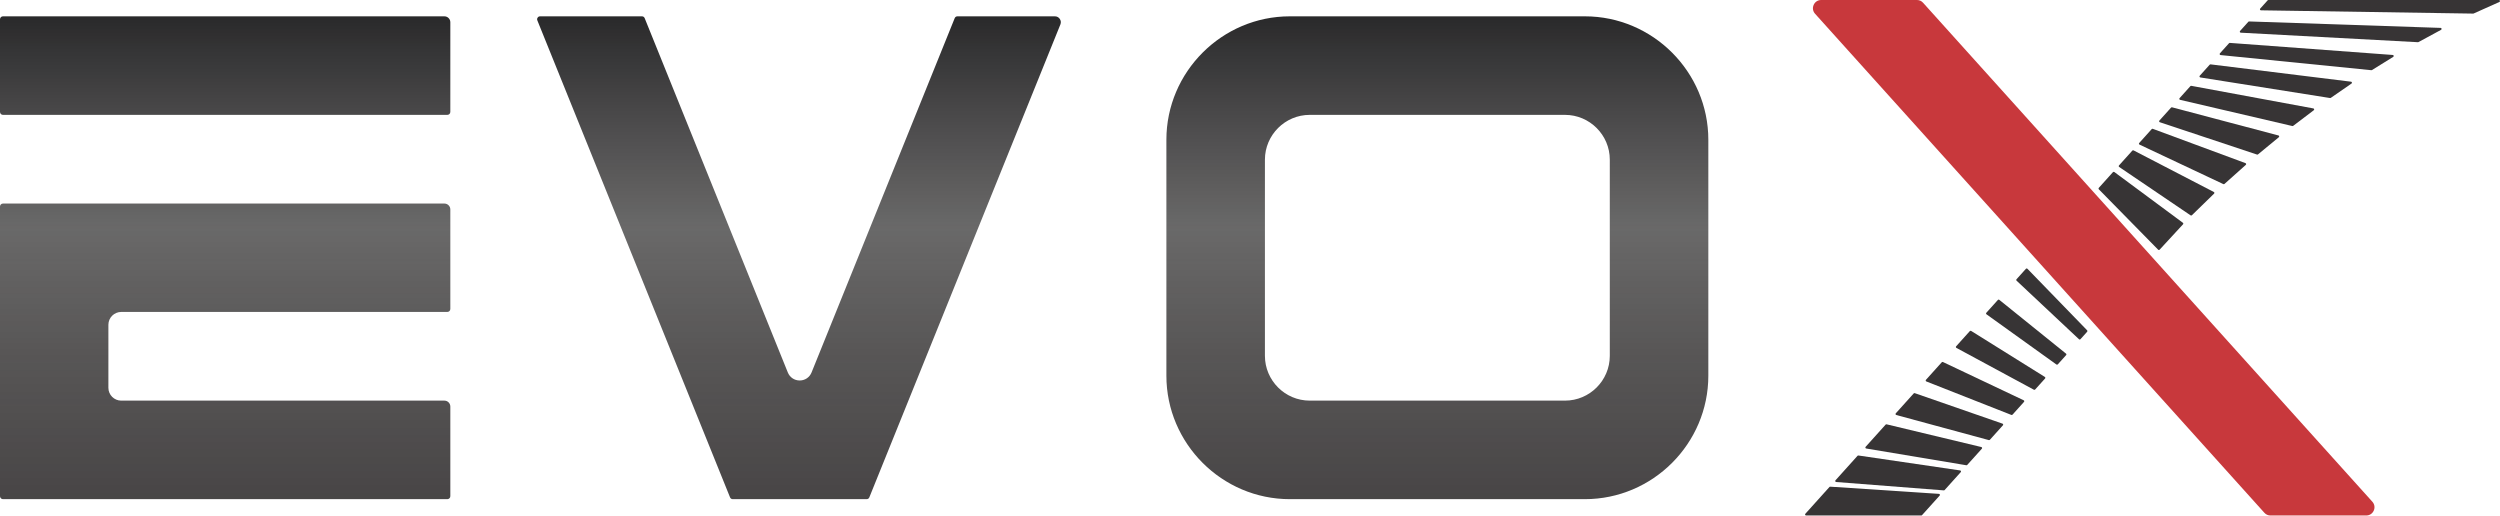
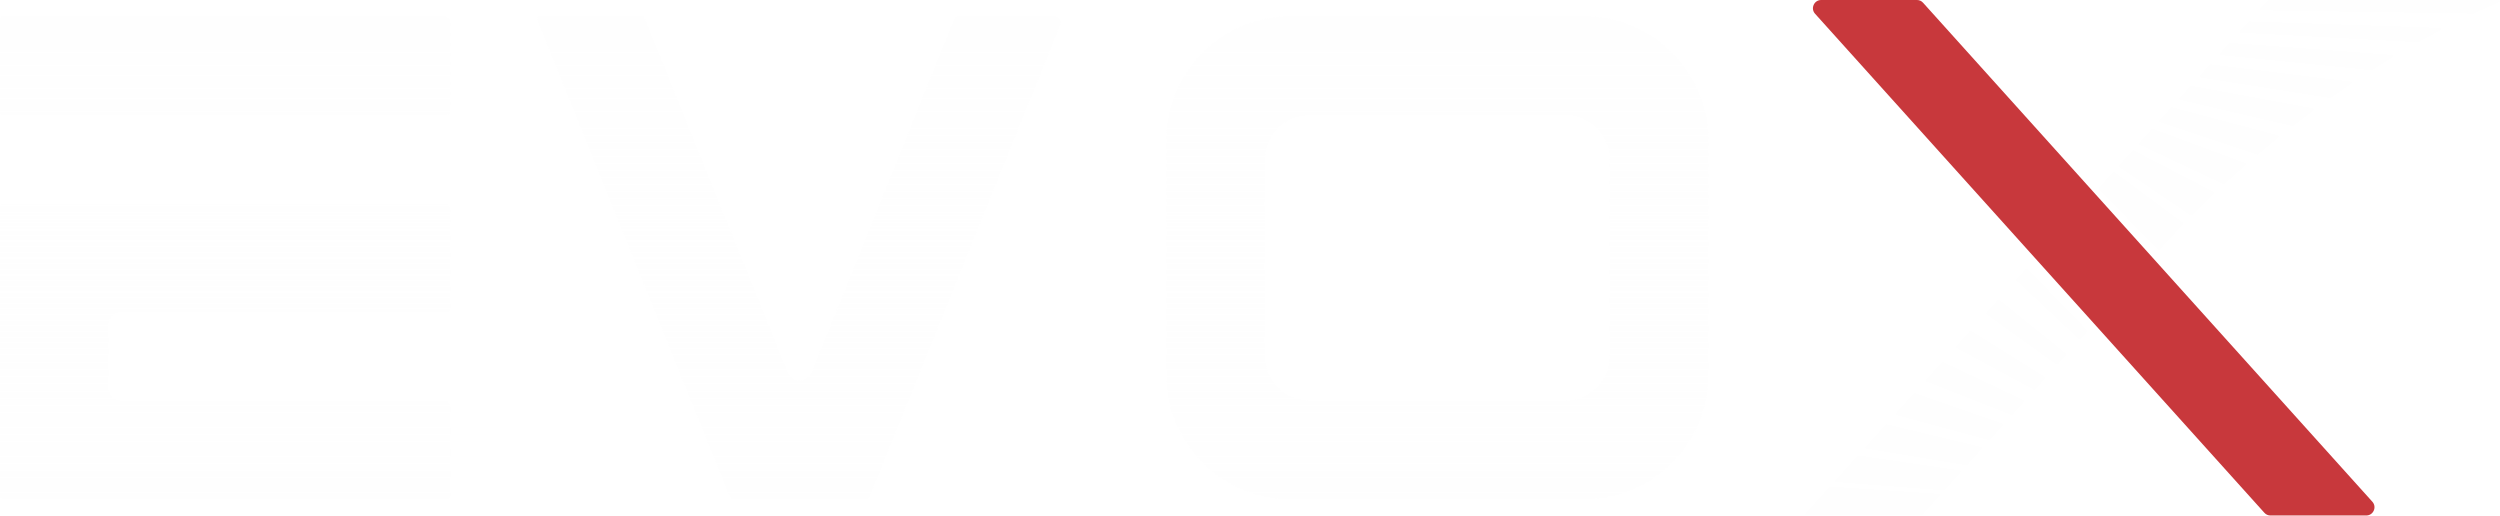
<svg xmlns="http://www.w3.org/2000/svg" xmlns:xlink="http://www.w3.org/1999/xlink" xml:space="preserve" width="6062.18mm" height="1250mm" version="1.1" style="shape-rendering:geometricPrecision; text-rendering:geometricPrecision; image-rendering:optimizeQuality; fill-rule:evenodd; clip-rule:evenodd" viewBox="0 0 625393.22 128953.89">
  <defs>
    <style type="text/css">
   
-     .fil3 {fill:#373435}
+     .fil3 {fill:#FEFEFE}
    .fil4 {fill:#C8383C}
    .fil2 {fill:url(#id0)}
    .fil0 {fill:url(#id1)}
    .fil1 {fill:url(#id2)}
   
  </style>
-     <linearGradient id="id0" gradientUnits="userSpaceOnUse" x1="359566.17" y1="126101.11" x2="359566.17" y2="2853.49">
-       <stop offset="0" style="stop-opacity:0.918; stop-color:#373435" />
-       <stop offset="0.31" style="stop-opacity:0.835; stop-color:#373535" />
-       <stop offset="0.561" style="stop-opacity:0.749; stop-color:#373636" />
-       <stop offset="0.788" style="stop-opacity:0.875; stop-color:#302F30" />
-       <stop offset="1" style="stop-opacity:1; stop-color:#282829" />
+     <linearGradient id="id0" gradientUnits="userSpaceOnUse" x1="359566.17" y1="126101.12" x2="359566.17" y2="2853.5">
+       <stop offset="0" style="stop-opacity:0.918; stop-color:#FEFEFE" />
+       <stop offset="0.31" style="stop-opacity:0.835; stop-color:#FEFEFE" />
+       <stop offset="0.561" style="stop-opacity:0.749; stop-color:#FEFEFE" />
+       <stop offset="0.788" style="stop-opacity:0.875; stop-color:#FEFEFE" />
+       <stop offset="1" style="stop-opacity:1; stop-color:#FEFEFE" />
    </linearGradient>
-     <linearGradient id="id1" gradientUnits="userSpaceOnUse" xlink:href="#id0" x1="56326.49" y1="126101.11" x2="56326.49" y2="2853.49">
+     <linearGradient id="id1" gradientUnits="userSpaceOnUse" xlink:href="#id0" x1="56326.49" y1="126101.12" x2="56326.49" y2="2853.5">
  </linearGradient>
-     <linearGradient id="id2" gradientUnits="userSpaceOnUse" xlink:href="#id0" x1="199869.19" y1="126101.11" x2="199869.19" y2="2853.49">
+     <linearGradient id="id2" gradientUnits="userSpaceOnUse" xlink:href="#id0" x1="199869.19" y1="126101.12" x2="199869.19" y2="2853.5">
  </linearGradient>
  </defs>
  <g id="圖層_x0020_1">
-     <path class="fil0" d="M111173.52 4085.97l-110434.04 0c-205.57,0 -390.44,81.83 -521.58,212.97l-4.93 4.93c-131.13,131.13 -212.97,316.01 -212.97,521.58l0 23170.55c0,202.13 83.81,387.49 217.9,521.58 131.14,136.07 316.01,217.91 521.58,217.91l111173.52 0c202.13,0 387.49,-83.81 521.58,-217.91 134.09,-134.09 217.9,-319.45 217.9,-521.58l0 -22431.06c0,-814.42 -664.55,-1478.97 -1478.97,-1478.97zm1478.97 73209.08l0 -24896.02c0,-814.42 -664.55,-1478.97 -1478.97,-1478.97l-110434.04 0c-205.57,0 -390.44,81.84 -521.58,212.97l-4.93 4.93c-131.13,131.14 -212.97,316.01 -212.97,521.58l0 72469.6c0,202.13 83.81,387.49 217.9,521.58 131.14,136.07 316.01,217.9 521.58,217.9l111173.52 0c202.13,0 387.49,-83.8 521.58,-217.9 134.09,-134.09 217.9,-319.45 217.9,-521.58l0 -22431.06c0,-814.42 -664.55,-1478.97 -1478.97,-1478.97l-80854.68 0c-879,0 -1680.1,-360.38 -2262.33,-942.11 -582.22,-577.29 -942.11,-1379.39 -942.11,-2262.34l0 -15775.69c0,-878.02 359.39,-1678.14 939.64,-2259.87l4.93 -4.93c581.73,-580.25 1381.85,-939.64 2259.86,-939.64l81594.16 0c202.13,0 387.49,-83.81 521.58,-217.9 134.09,-134.09 217.9,-319.45 217.9,-521.58z" />
-     <path class="fil1" d="M160583.37 4085.97l-25473.74 0c-135.08,0 -254.89,27.61 -352,77.89 -99.09,55.21 -188.81,138.04 -262.26,246.99 -76.42,109.44 -119.8,223.81 -131.14,333.26 -11.83,113.39 7.4,237.13 57.68,362.35l48201.05 119303.69c58.17,144.45 152.33,260.8 269.17,339.18 113.39,76.41 257.83,119.3 418.54,119.3l33473.97 0c161.2,0 305.16,-42.88 418.54,-119.3 116.84,-78.38 211,-194.73 269.17,-339.18l47792.35 -118291.1c189.8,-469.82 138.53,-960.84 -144.94,-1380.86 -283.46,-420.52 -719.26,-652.23 -1226.06,-652.23l-24381.27 0c-160.72,0 -305.17,42.88 -418.55,119.3 -116.83,78.39 -211.49,195.23 -269.17,339.18l-35807.78 88627.85c-247.97,616.24 -658.63,1117.62 -1174.3,1465.17 -517.64,349.03 -1135.36,543.28 -1794.98,543.28 -660.11,0 -1277.33,-194.25 -1794.98,-543.28 -515.66,-347.56 -926.32,-848.93 -1174.3,-1465.17l-35807.3 -88627.85c-57.68,-143.95 -152.33,-260.79 -269.17,-339.18 -113.39,-76.41 -257.34,-119.3 -418.54,-119.3z" />
-     <path class="fil2" d="M396465.92 4085.97l-73800 0c-8492.23,0 -16213.92,3475.58 -21812.31,9073.48 -5598.38,5598.9 -9073.46,13320.11 -9073.46,21812.36l0 59010.96c0,8492.25 3475.58,16213.96 9073.46,21812.36 5598.39,5597.91 13320.08,9073.48 21812.31,9073.48l73800 0c8492.23,0 16214.41,-3475.58 21812.31,-9073.98 5598.38,-5597.91 9073.96,-13319.62 9073.96,-21811.87l0 -59010.96c0,-8492.25 -3475.58,-16213.96 -9073.96,-21811.87 -5597.9,-5598.4 -13320.08,-9073.98 -21812.31,-9073.98zm-68834.62 24649.53l63869.72 0c3081.68,0 5883.34,1260.08 7912.49,3289.23 2029.14,2029.15 3289.22,4830.81 3289.22,7912.5l0 49079.66c0,3081.68 -1260.09,5883.35 -3289.22,7912.5 -2029.15,2029.15 -4830.81,3289.23 -7912.49,3289.23l-63869.72 0c-3081.67,0 -5883.33,-1260.09 -7912.48,-3289.23 -2029.15,-2029.15 -3289.22,-4830.82 -3289.22,-7912.5l0 -49079.66c0,-3081.69 1260.08,-5883.35 3289.22,-7912.5 2029.15,-2029.16 4830.81,-3289.23 7912.48,-3289.23z" />
+     <path class="fil0" d="M111173.52 4085.98l-110434.04 0c-205.57,0 -390.44,81.84 -521.58,212.97l-4.93 4.93c-131.13,131.13 -212.97,316.01 -212.97,521.58l0 23170.56c0,202.12 83.81,387.48 217.9,521.58 131.14,136.06 316.01,217.9 521.58,217.9l111173.52 0c202.13,0 387.49,-83.81 521.58,-217.9 134.09,-134.1 217.9,-319.47 217.9,-521.58l0 -22431.08c0,-814.42 -664.55,-1478.97 -1478.97,-1478.97zm1478.97 73209.08l0 -24896.01c0,-814.42 -664.55,-1478.98 -1478.97,-1478.98l-110434.04 0c-205.57,0 -390.44,81.84 -521.58,212.97l-4.93 4.93c-131.13,131.14 -212.97,316.01 -212.97,521.58l0 72469.6c0,202.13 83.81,387.49 217.9,521.59 131.14,136.06 316.01,217.9 521.58,217.9l111173.52 0c202.13,0 387.49,-83.81 521.58,-217.9 134.09,-134.1 217.9,-319.47 217.9,-521.59l0 -22431.06c0,-814.42 -664.55,-1478.97 -1478.97,-1478.97l-80854.68 0c-879,0 -1680.1,-360.38 -2262.33,-942.11 -582.22,-577.29 -942.11,-1379.38 -942.11,-2262.34l0 -15775.69c0,-878.02 359.39,-1678.14 939.64,-2259.87l4.93 -4.93c581.73,-580.25 1381.85,-939.64 2259.86,-939.64l81594.16 0c202.13,0 387.49,-83.81 521.58,-217.9 134.09,-134.09 217.9,-319.45 217.9,-521.58z" />
+     <path class="fil1" d="M160583.37 4085.98l-25473.74 0c-135.08,0 -254.89,27.61 -352,77.89 -99.09,55.22 -188.81,138.04 -262.26,246.99 -76.42,109.45 -119.8,223.81 -131.14,333.26 -11.83,113.39 7.4,237.13 57.68,362.35l48201.05 119303.69c58.17,144.45 152.33,260.8 269.17,339.18 113.39,76.41 257.83,119.31 418.54,119.31l33473.97 0c161.2,0 305.16,-42.9 418.54,-119.31 116.84,-78.38 211,-194.73 269.17,-339.18l47792.35 -118291.1c189.8,-469.82 138.53,-960.83 -144.94,-1380.86 -283.46,-420.52 -719.26,-652.23 -1226.06,-652.23l-24381.27 0c-160.72,0 -305.17,42.88 -418.55,119.3 -116.83,78.39 -211.49,195.23 -269.17,339.18l-35807.78 88627.86c-247.97,616.23 -658.63,1117.61 -1174.3,1465.16 -517.64,349.04 -1135.36,543.28 -1794.98,543.28 -660.11,0 -1277.33,-194.24 -1794.98,-543.28 -515.66,-347.56 -926.32,-848.93 -1174.3,-1465.16l-35807.3 -88627.86c-57.68,-143.95 -152.33,-260.79 -269.17,-339.18 -113.39,-76.41 -257.34,-119.3 -418.54,-119.3z" />
+     <path class="fil2" d="M396465.92 4085.98l-73800 0c-8492.23,0 -16213.92,3475.59 -21812.31,9073.48 -5598.38,5598.9 -9073.46,13320.11 -9073.46,21812.36l0 59010.96c0,8492.25 3475.58,16213.97 9073.46,21812.36 5598.39,5597.91 13320.08,9073.49 21812.31,9073.49l73800 0c8492.23,0 16214.41,-3475.59 21812.31,-9073.99 5598.38,-5597.9 9073.96,-13319.62 9073.96,-21811.87l0 -59010.96c0,-8492.25 -3475.58,-16213.96 -9073.96,-21811.87 -5597.9,-5598.39 -13320.08,-9073.98 -21812.31,-9073.98zm-68834.62 24649.53l63869.72 0c3081.68,0 5883.34,1260.09 7912.49,3289.23 2029.14,2029.15 3289.22,4830.81 3289.22,7912.5l0 49079.66c0,3081.68 -1260.09,5883.35 -3289.22,7912.5 -2029.15,2029.15 -4830.81,3289.23 -7912.49,3289.23l-63869.72 0c-3081.67,0 -5883.33,-1260.09 -7912.48,-3289.23 -2029.15,-2029.15 -3289.22,-4830.82 -3289.22,-7912.5l0 -49079.66c0,-3081.69 1260.08,-5883.35 3289.22,-7912.5 2029.15,-2029.15 4830.81,-3289.23 7912.48,-3289.23z" />
    <path class="fil3" d="M522115.89 82633.04l-14940.89 -15397.6c-51.58,-53.21 -115.75,-79.7 -189.87,-78.29 -74.03,1.42 -137.28,30.26 -186.84,85.3l-2352.65 2612.89c-93.82,104.17 -87.02,264.71 15.13,360.56l15613.97 14650.18c52.5,49.24 115.35,72.6 187.24,69.55 71.88,-3.04 132.61,-31.58 180.83,-84.99l1679.65 -1865.47c90.98,-101.03 88.04,-254.55 -6.59,-352.14z" />
    <path class="fil3" d="M516827.35 88459.62l-16690.8 -13454.25c-106.71,-86 -261.77,-73.62 -353.45,28.23l-2891.52 3211.16c-50.87,56.55 -72.91,124.69 -64.68,200.33 8.13,75.55 44.28,137.49 106.01,181.75l17498.33 12557.38c107.23,76.96 253.65,61.12 341.99,-36.96l2083.87 -2314.37c49.24,-54.52 71.28,-119.71 65.49,-193.02 -5.89,-73.32 -38.08,-134.13 -95.24,-180.24z" />
    <path class="fil3" d="M511534.04 94292.2l-18440.5 -11510.81c-107.02,-66.81 -243.69,-47.52 -328.17,46.2l-3424.7 3803.43c-54.73,60.82 -76.45,135.97 -62.44,216.49 13.91,80.62 59.61,144.18 131.59,182.97l19382.78 10464.45c106.01,57.27 233.44,35.23 314.06,-54.33l2482.52 -2757.17c52.8,-58.6 74.73,-130.27 63.66,-208.46 -10.97,-78.19 -51.78,-140.94 -118.8,-182.77z" />
    <path class="fil3" d="M506237.6 100131.27l-20190.42 -9567.46c-104.59,-49.55 -224.6,-25.58 -302.07,60.41l-3952.69 4390.01c-58.28,64.79 -79.4,146.83 -59.3,231.61 20,84.99 75.34,148.96 156.47,180.84l21267.24 8371.65c102.05,40.11 212.72,14.11 286.13,-67.43l2875.88 -3194.1c56.25,-62.55 77.68,-140.63 61.23,-223.18 -16.44,-82.45 -66.41,-146.42 -142.46,-182.36z" />
    <path class="fil3" d="M500939.21 105976.44l-21940.13 -7623.92c-100.11,-34.83 -205.41,-7.82 -276.28,70.98l-4476.23 4971.22c-61.73,68.53 -81.84,157.08 -55.74,245.41 26.09,88.44 90.88,151.91 179.82,176.07l23151.69 6278.53c96.16,26.1 192.41,-2.23 259.13,-76.35l3264.76 -3625.84c59.61,-66.2 80.32,-150.47 58.18,-236.78 -22.23,-86.21 -81.13,-150.08 -165.21,-179.32z" />
    <path class="fil3" d="M495640.02 111827.39l-23689.94 -5680.77c-94.44,-22.54 -186.93,6.09 -251.81,78.28l-4995.4 5547.97c-64.68,71.88 -83.67,166.42 -51.79,257.6 31.89,91.29 105.61,153.42 200.95,169.37l25036.04 4185.62c89.46,15.03 173.43,-14.32 234.15,-81.74l3649.29 -4053.11c62.65,-69.45 82.45,-159.72 54.73,-248.97 -27.81,-89.35 -95.24,-152.52 -186.22,-174.24z" />
    <path class="fil3" d="M490341.04 117683.01l-25439.87 -3737.32c-88.03,-12.9 -169.66,16.44 -229.17,82.55l-5511 6120.74c-67.31,74.83 -85.19,174.85 -47.83,268.27 37.37,93.52 119.11,153.63 219.53,161.44l26920.5 2092.82c82.55,6.49 156.26,-23.06 211.6,-84.58l4030.47 -4476.23c65.29,-72.49 84.08,-168.25 50.97,-260.04 -33.09,-91.68 -108.64,-153.52 -205.2,-167.64z" />
    <path class="fil3" d="M485042.76 123542.4l-27189.77 -1793.88c-81.54,-5.39 -153.93,24.07 -208.56,84.79l-6023.87 6690.16c-69.66,77.37 -86.31,182.27 -43.97,277.51 42.44,95.04 131.49,152.92 235.57,152.92l28804.95 0c75.74,0 140.93,-29.04 191.71,-85.4l4408.59 -4896.18c67.73,-75.24 85.4,-175.86 47.32,-269.59 -38.08,-93.71 -121.04,-153.63 -221.97,-160.33z" />
    <path class="fil4" d="M455586.23 0l23946.23 0c606.08,0 1127.69,232.22 1533.33,682.65l112395.09 124827.36c557.66,619.39 690.56,1458.5 351.63,2219.83 -338.93,761.34 -1051.53,1224.05 -1884.86,1224.05l-23946.32 0c-606.08,0 -1127.79,-232.32 -1533.33,-682.74l-112394.99 -124827.37c-557.65,-619.28 -690.56,-1458.4 -351.62,-2219.83 338.93,-761.23 1051.53,-1223.95 1884.85,-1223.95z" />
    <path class="fil3" d="M546063.84 55728.5l-17150.76 -12698.51c-107.23,-79.4 -255.89,-64.37 -345.13,34.72l-3542.88 3934.72c-91.29,101.44 -87.94,255.88 7.72,353.25l14841.57 15109.54c51.28,52.29 114.74,78.28 188.06,77.17 73.2,-1.11 135.86,-29.14 185.51,-83.06l5852.07 -6345.75c51.38,-55.75 74.22,-123.57 67.11,-199.12 -7.2,-75.55 -42.34,-137.79 -103.26,-182.97z" />
    <path class="fil3" d="M553805.64 48026.39l-20076.6 -10405.36c-105.7,-54.73 -230.69,-31.98 -310.3,56.46l-3337.36 3706.35c-51.68,57.47 -73.62,127.13 -64.38,203.79 9.35,76.66 47.42,139.01 111.4,182.27l17863.05 12103.08c102.35,69.36 235.87,57.58 324.52,-28.73l5550.91 -5404.09c61.23,-59.6 87.73,-137.89 75.24,-222.47 -12.49,-84.57 -60.52,-151.9 -136.46,-191.3z" />
    <path class="fil3" d="M561723.31 40809.94l-23179.82 -8581.22c-101.13,-37.46 -208.97,-10.76 -281.16,69.36l-3126.37 3472.11c-56.35,62.65 -77.77,140.83 -61.12,223.48 16.55,82.55 66.61,146.42 142.86,182.36l20967.6 9879.29c95.64,45.08 202.87,29.55 281.77,-40.91l5338.48 -4770.28c69.36,-62.04 98.9,-148.96 81.54,-240.34 -17.27,-91.38 -76.57,-161.45 -163.78,-193.84z" />
    <path class="fil3" d="M569965.29 33882.39l-26606.23 -7035.4c-95.86,-25.38 -191.31,3.05 -257.61,76.76l-2913.54 3235.73c-60.01,66.6 -80.62,151.69 -57.78,238.41 22.95,86.71 82.96,150.48 167.95,178.81l24313.19 8089.46c86.71,28.84 174.94,12.39 245.41,-45.69l5206.69 -4289.8c76.56,-63.05 109.05,-157.18 87.93,-254.14 -21.22,-96.87 -90.16,-168.86 -186.01,-194.14z" />
    <path class="fil3" d="M578696.89 27121.04l-30520.74 -5649.4c-90.78,-16.86 -176.78,12.39 -238.52,81.02l-2700.82 2999.45c-62.74,69.66 -82.45,160.23 -54.32,249.79 28.02,89.45 96.06,152.61 187.33,173.83l28072.15 6551.78c77.27,18.07 151.08,2.33 214.34,-45.59l5149.43 -3901.82c83.26,-63.05 119.2,-163.37 95.14,-265.02 -24.06,-101.53 -101.23,-175.05 -203.98,-194.04z" />
    <path class="fil3" d="M588128.6 20435.94l-35133.75 -4335.48c-86.1,-10.56 -165.1,18.88 -223.18,83.36l-2488.81 2764.08c-64.88,72.19 -83.87,167.13 -51.48,258.62 32.39,91.49 106.82,153.42 202.67,168.66l32447.23 5148.1c68.03,10.76 130.38,-3.45 187.03,-42.54l5175.31 -3576.7c89.76,-62.03 129.87,-167.64 103.87,-273.64 -26.1,-106.01 -110.58,-181.14 -218.91,-194.45z" />
    <path class="fil3" d="M598567.77 13749.33l-40752.78 -3017.31c-82.24,-6.1 -155.55,23.35 -210.69,84.68l-2278.02 2529.94c-66.71,74.12 -84.88,172.61 -48.94,265.52 35.84,93.01 115.66,153.72 214.75,163.68l37715.35 3786.47c59,5.89 111.4,-6.29 161.76,-37.56l5315.54 -3299.09c96.46,-59.91 141.54,-170.28 114.43,-280.64 -27.11,-110.27 -118.09,-187.24 -231.41,-195.67z" />
    <path class="fil3" d="M610537.63 6977.53l-47901.39 -1612.13c-78.8,-2.64 -147.64,26.61 -200.34,85.19l-2068.74 2297.51c-68.13,75.54 -85.49,177.08 -46.61,271.1 38.89,93.92 122.87,153.53 224.5,158.91l44316.99 2379.55c49.76,2.74 93.01,-7 136.77,-30.76l5653.05 -3065.04c103.77,-56.25 155.16,-170.99 128.05,-285.83 -27.11,-114.94 -124.29,-194.54 -242.28,-198.51z" />
    <path class="fil3" d="M625135.21 0l-57676.8 0c-75.75,0 -140.94,29.04 -191.6,85.3l-1860.69 2066.41c-69.25,76.97 -86.11,180.84 -44.68,275.68 41.33,94.84 128.95,153.11 232.32,154.74l53096.1 819.1c39.4,0.61 73.41,-6.4 109.35,-22.54l6441.4 -2885.51c112.2,-50.26 172.41,-168.87 146.72,-289.19 -25.69,-120.32 -129.15,-203.99 -252.12,-203.99z" />
  </g>
</svg>
